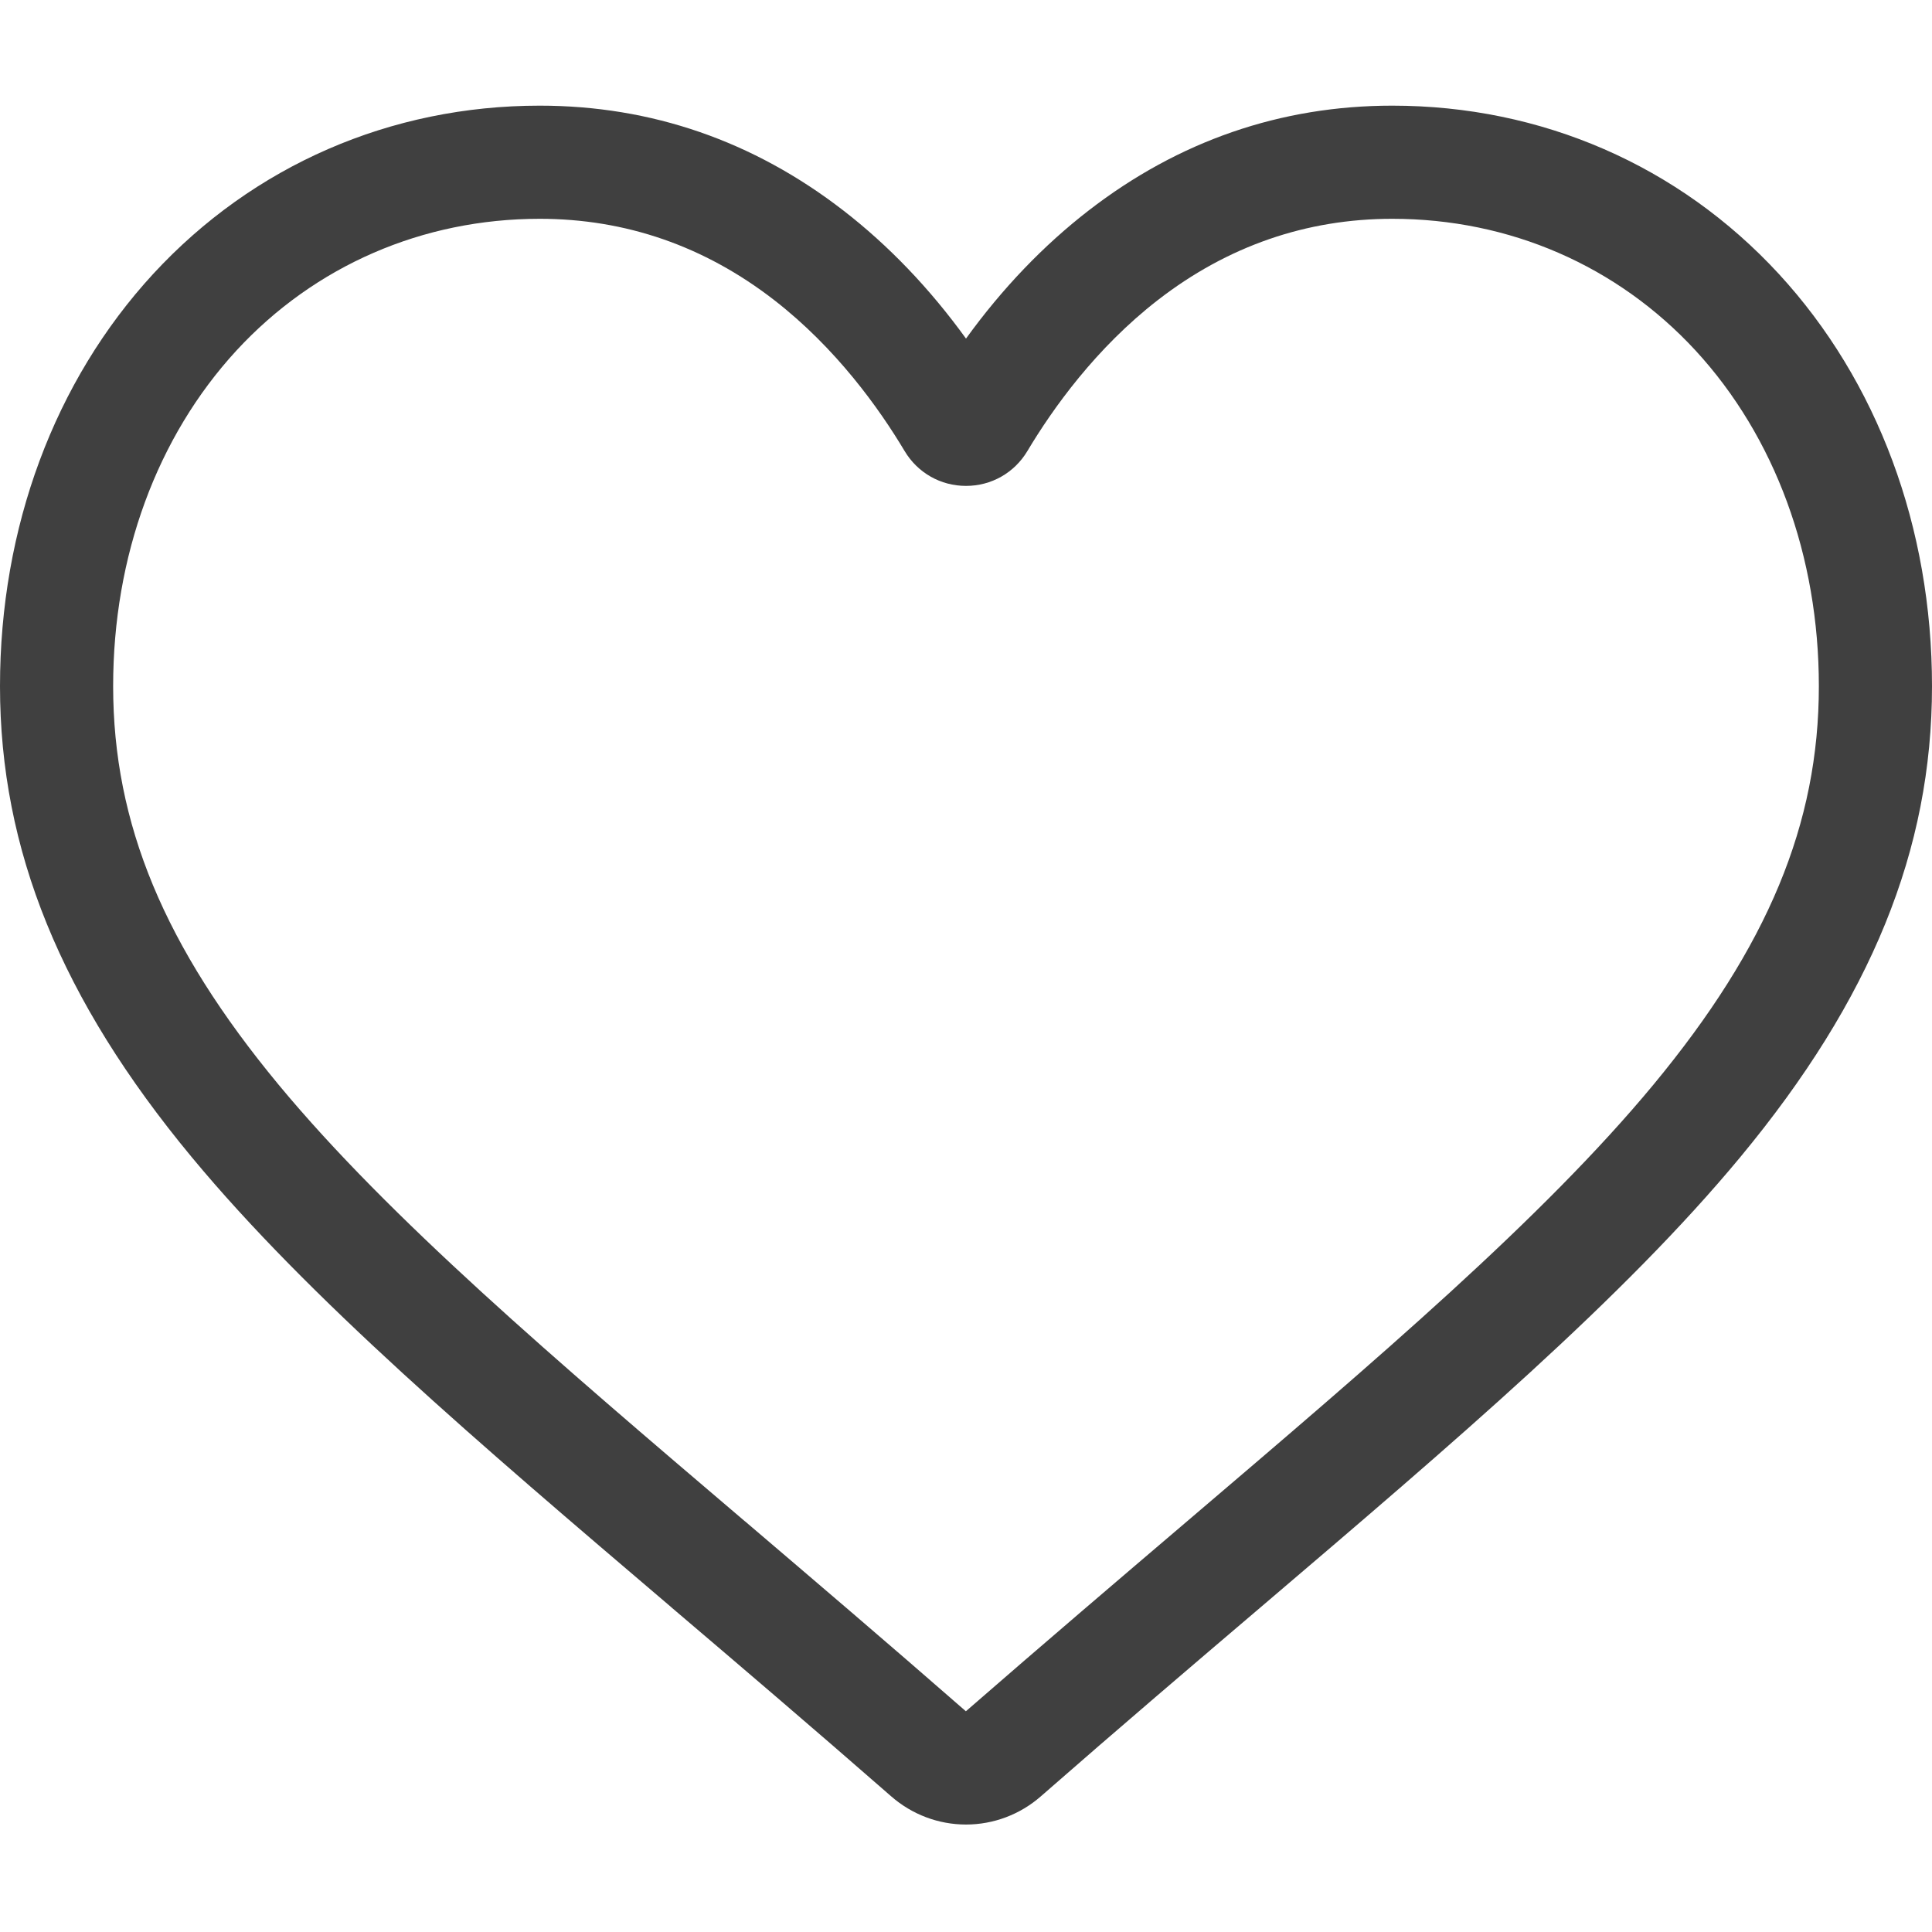
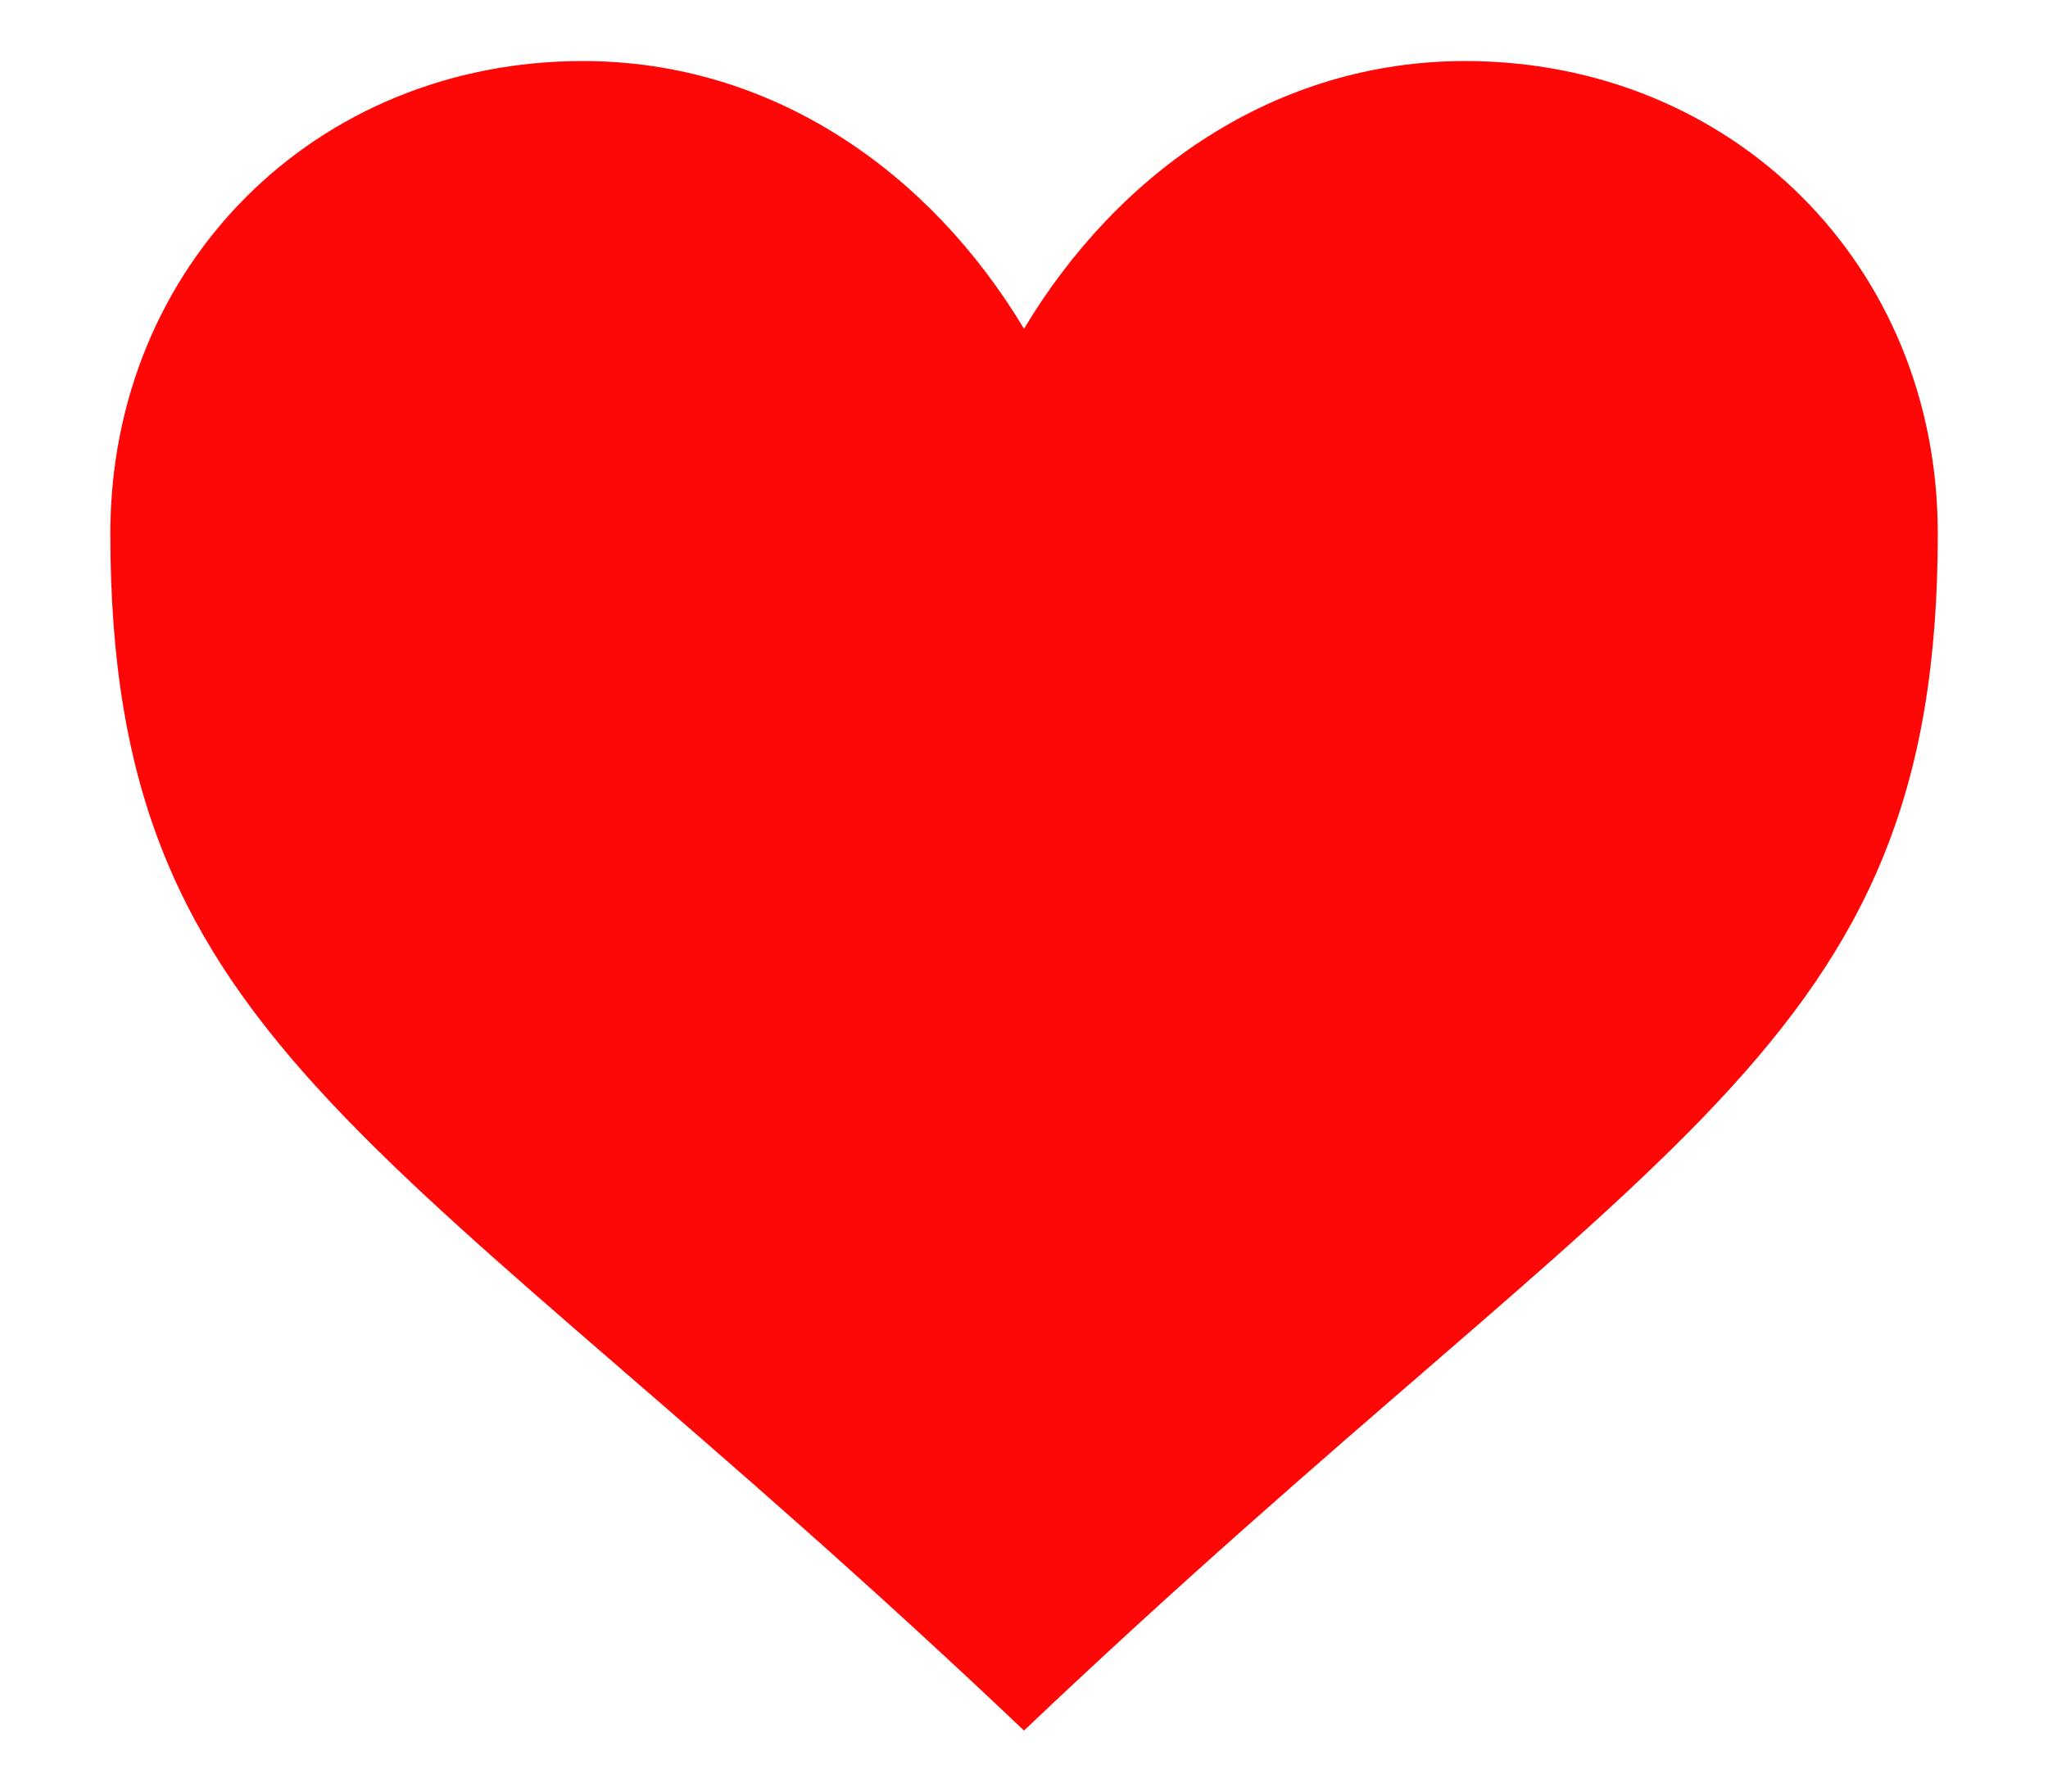
- <svg xmlns="http://www.w3.org/2000/svg" width="16" height="16" viewBox="0 0 16 16" fill="none">
-   <path d="M8 15.11C7.772 15.11 7.553 15.027 7.381 14.877C6.735 14.312 6.112 13.781 5.562 13.313L5.559 13.31C3.947 11.937 2.555 10.75 1.587 9.582C0.504 8.275 0 7.037 0 5.683C0 4.369 0.451 3.156 1.269 2.268C2.098 1.37 3.234 0.875 4.47 0.875C5.393 0.875 6.239 1.167 6.984 1.743C7.359 2.033 7.7 2.389 8 2.804C8.3 2.389 8.641 2.033 9.016 1.743C9.761 1.167 10.607 0.875 11.53 0.875C12.766 0.875 13.903 1.37 14.731 2.268C15.549 3.156 16 4.369 16 5.683C16 7.037 15.496 8.275 14.413 9.582C13.445 10.75 12.053 11.936 10.441 13.31C9.89 13.779 9.266 14.311 8.618 14.878C8.447 15.027 8.228 15.11 8 15.11ZM4.47 1.812C3.499 1.812 2.607 2.2 1.958 2.903C1.3 3.618 0.937 4.605 0.937 5.683C0.937 6.822 1.36 7.839 2.308 8.984C3.225 10.09 4.588 11.252 6.167 12.597L6.17 12.599C6.722 13.07 7.348 13.603 7.999 14.172C8.654 13.602 9.28 13.068 9.833 12.597C11.412 11.251 12.775 10.09 13.692 8.984C14.64 7.839 15.063 6.822 15.063 5.683C15.063 4.605 14.7 3.618 14.042 2.903C13.393 2.2 12.501 1.812 11.53 1.812C10.819 1.812 10.166 2.038 9.59 2.484C9.076 2.882 8.718 3.384 8.508 3.736C8.4 3.916 8.21 4.024 8 4.024C7.79 4.024 7.6 3.916 7.492 3.736C7.282 3.384 6.924 2.882 6.41 2.484C5.834 2.038 5.181 1.812 4.47 1.812Z" fill="black" fill-opacity="0.75" />
+ <svg xmlns="http://www.w3.org/2000/svg" width="16" height="14" viewBox="0 0 16 14" fill="none">
+   <path d="M8 2.569C7.262 1.338 6.031 0.477 4.554 0.477C2.462 0.477 0.862 2.077 0.862 4.169C0.862 8.231 3.077 8.846 8 13.523C12.923 8.846 15.139 8.231 15.139 4.169C15.139 2.077 13.539 0.477 11.446 0.477C9.969 0.477 8.738 1.338 8 2.569Z" fill="#FF0707" />
</svg>
